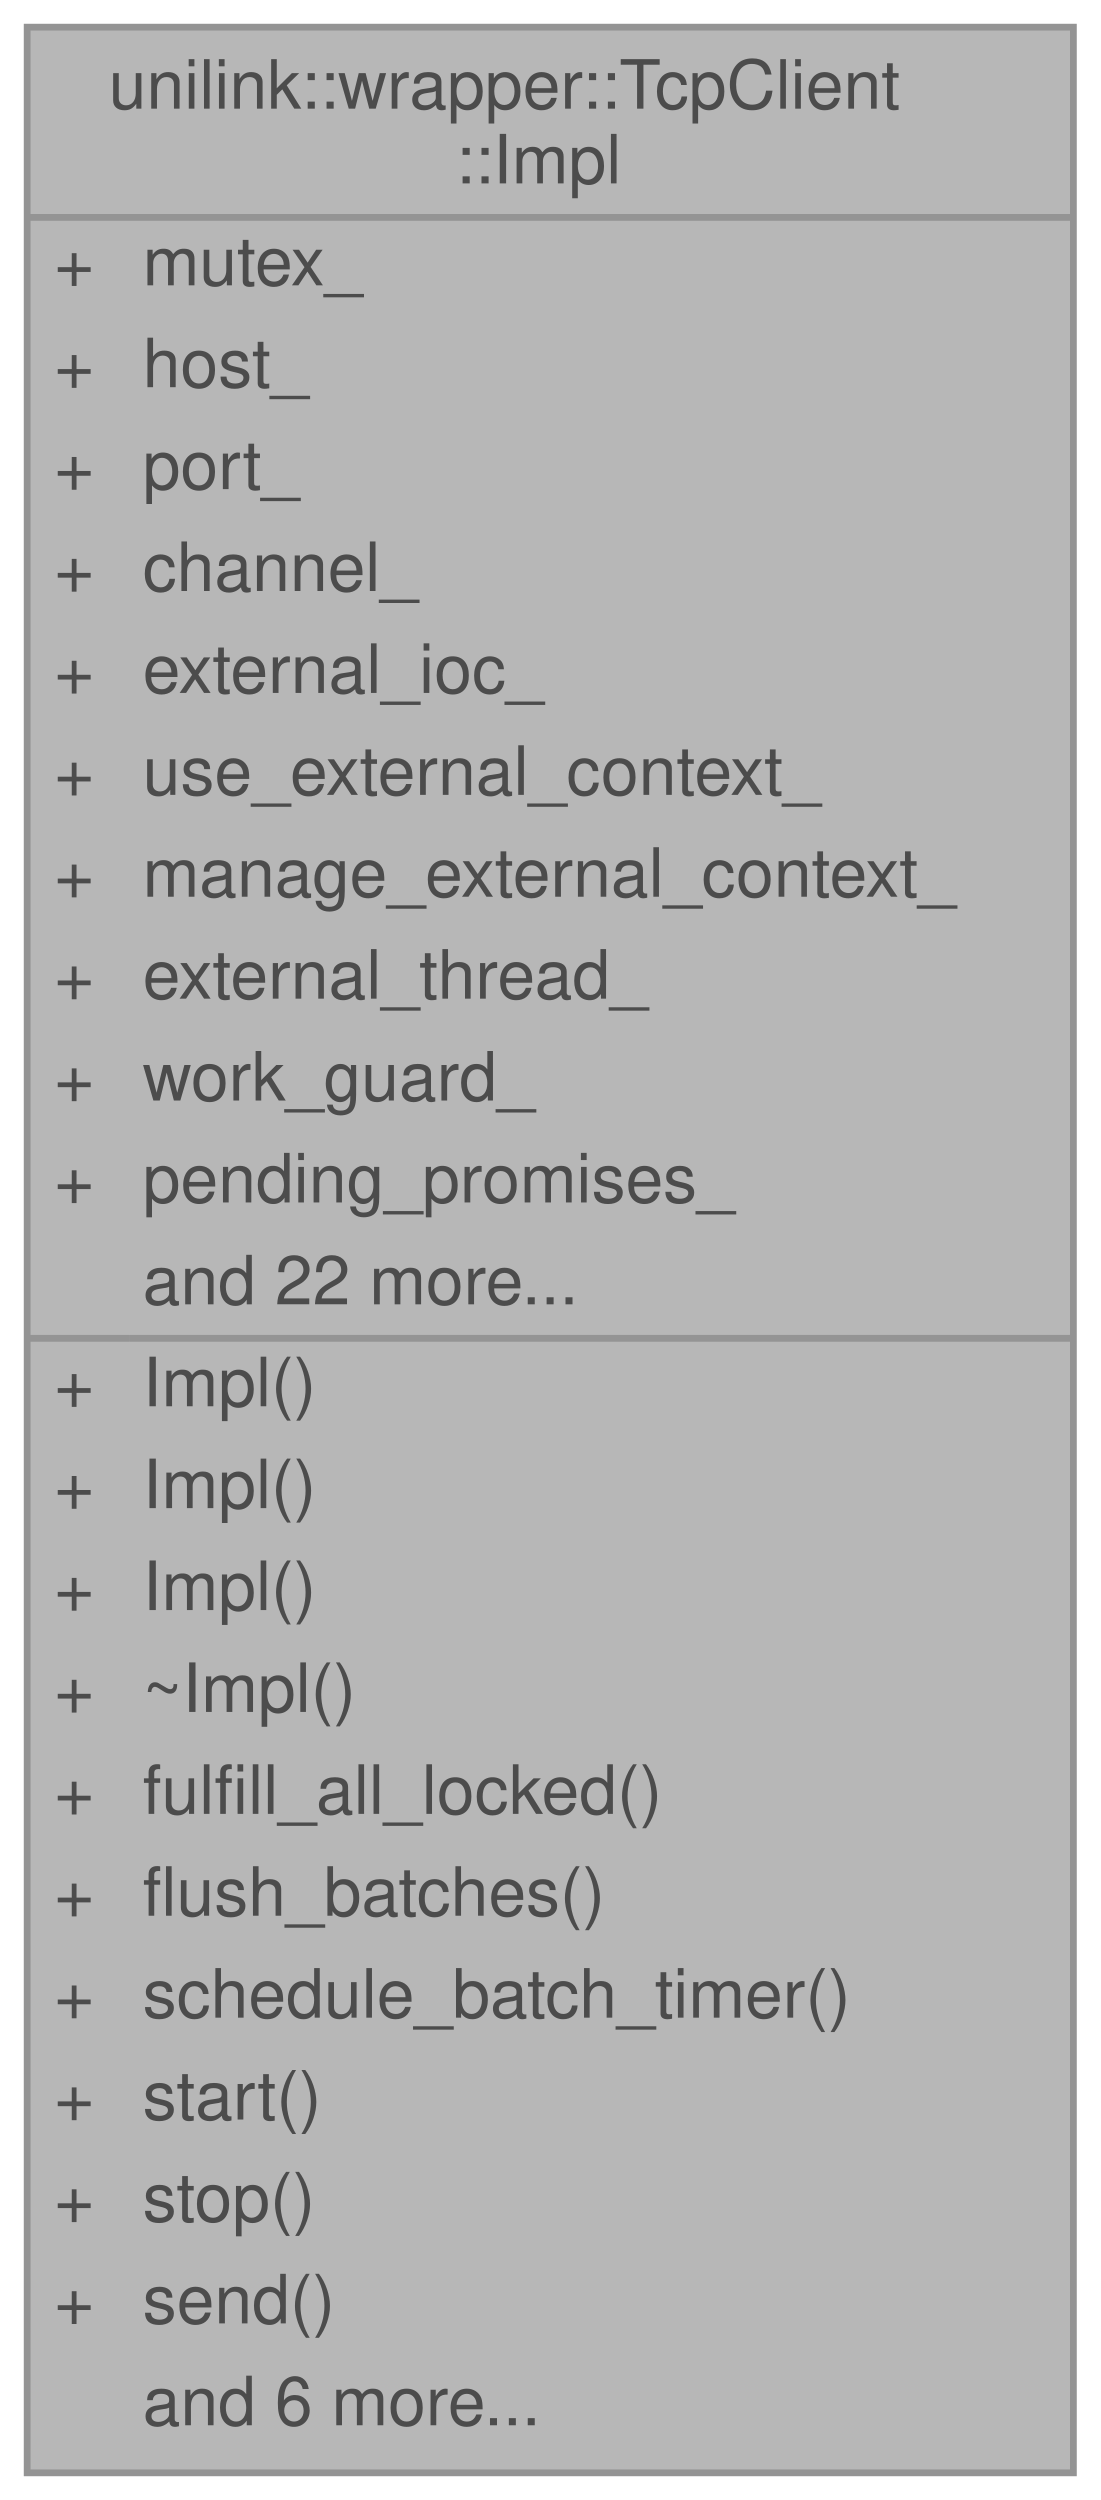
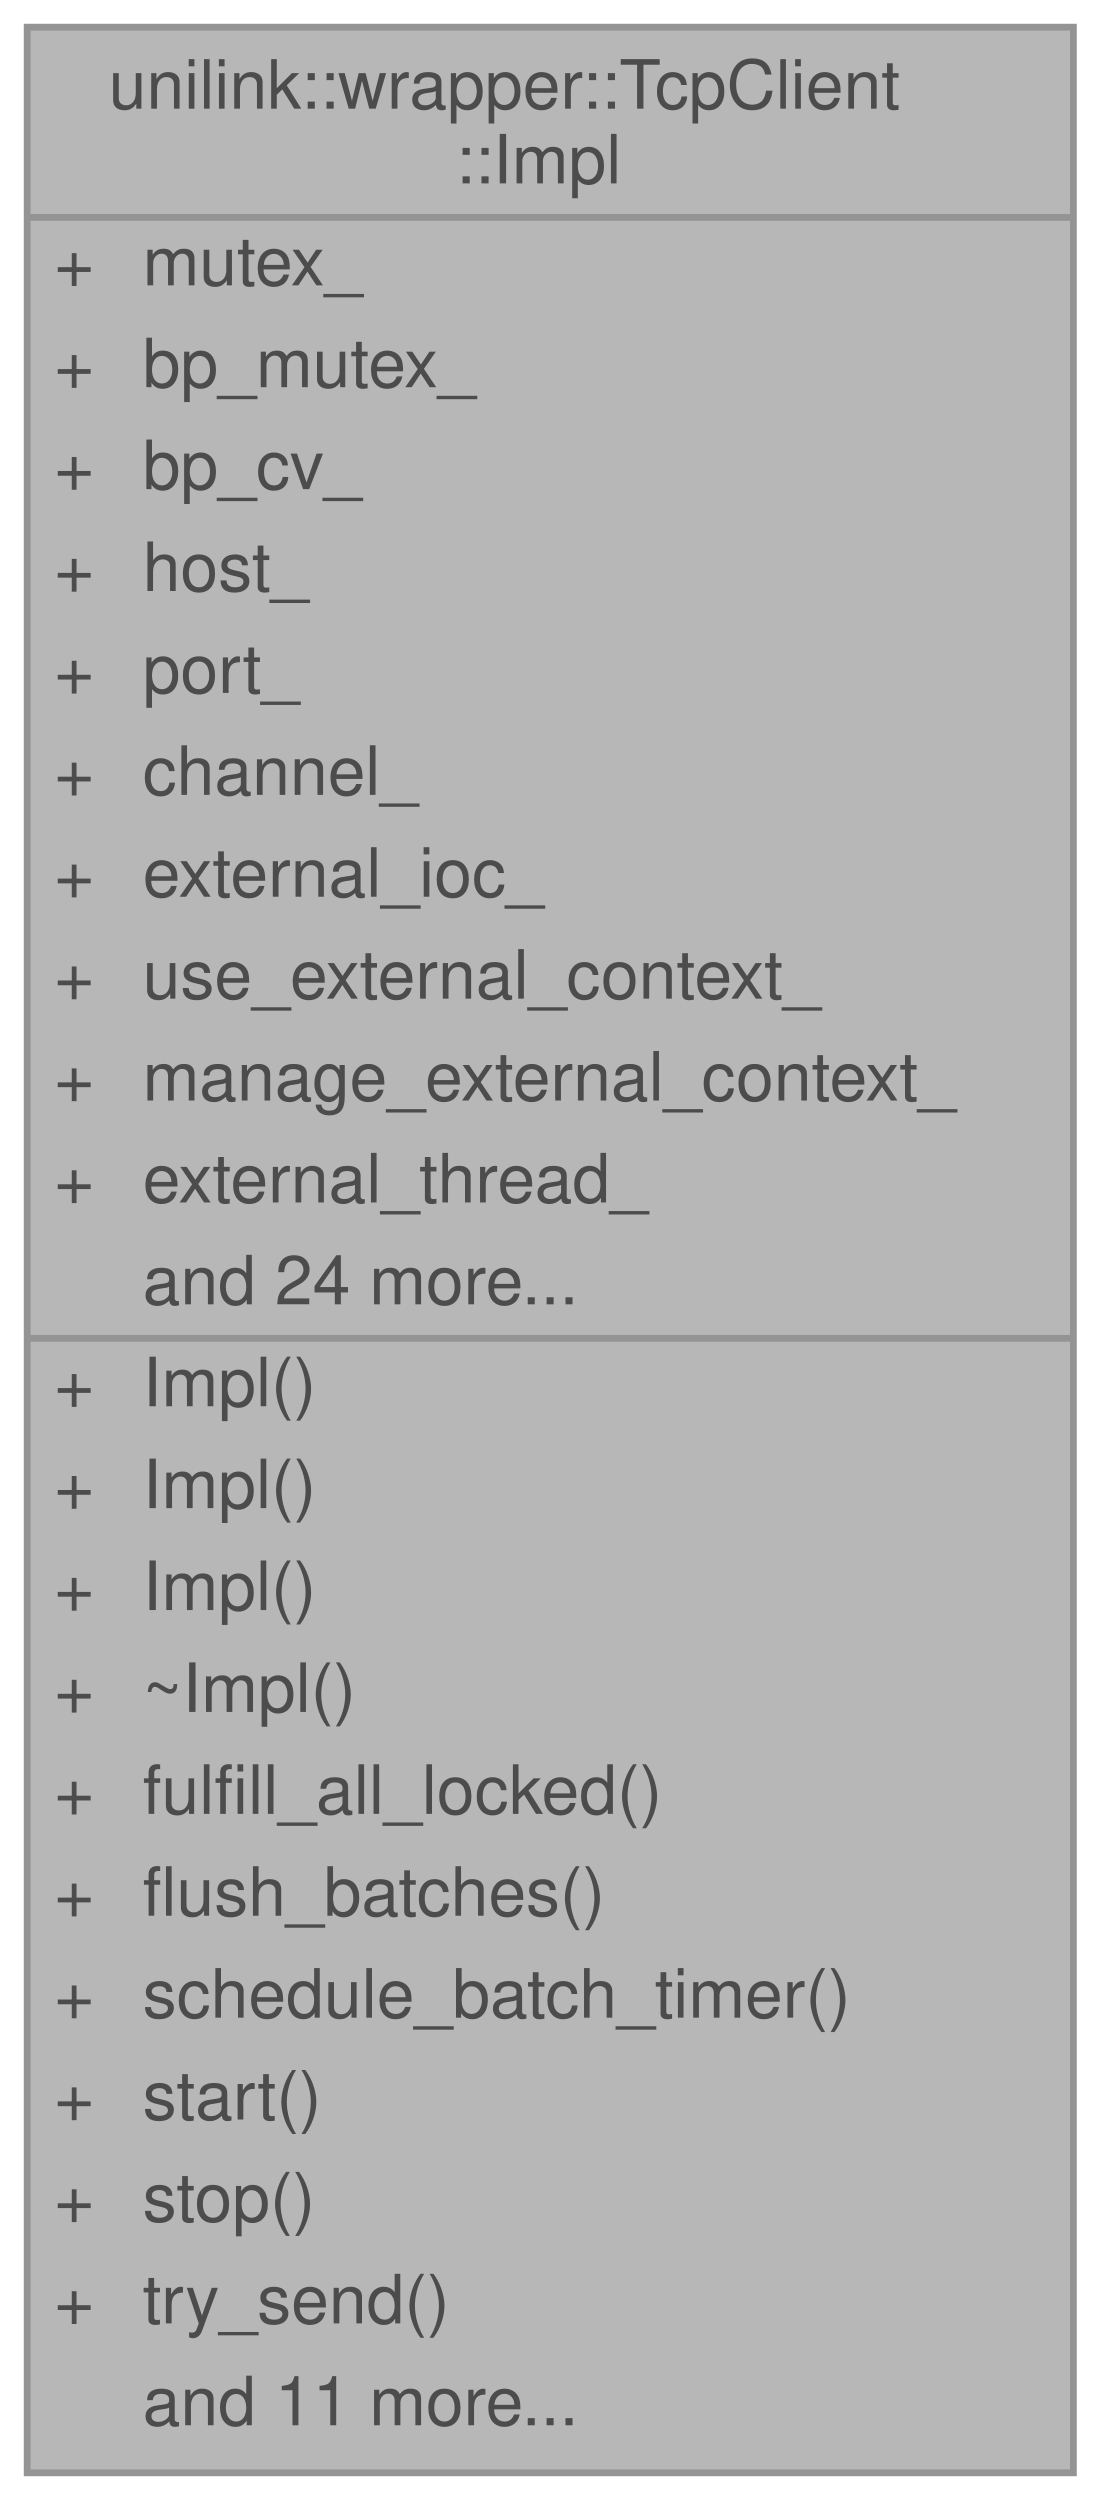
<svg xmlns="http://www.w3.org/2000/svg" xmlns:xlink="http://www.w3.org/1999/xlink" width="162pt" height="368pt" viewBox="0.00 0.00 162.00 368.00">
  <svg id="main" version="1.1" xml:space="preserve">
    <style type="text/css">
.node, .edge {opacity: 0.7;}
.node.selected, .edge.selected {opacity: 1;}
.edge:hover path { stroke: red; }
.edge:hover polygon { stroke: red; fill: red; }
</style>
    <svg id="graph" class="graph">
      <g id="graph0" class="graph" transform="scale(1 1) rotate(0) translate(4 364)">
        <g id="Node000001" class="node">
          <g id="a_Node000001">
            <a xlink:title=" ">
              <polygon fill="#999999" stroke="transparent" points="154,-360 0,-360 0,0 154,0 154,-360" />
              <text text-anchor="start" x="12" y="-348" font-family="Helvetica,sans-Serif" font-size="10.00">unilink::wrapper::TcpClient</text>
              <text text-anchor="start" x="63" y="-337" font-family="Helvetica,sans-Serif" font-size="10.00">::Impl</text>
              <text text-anchor="start" x="4" y="-322" font-family="Helvetica,sans-Serif" font-size="10.00">+</text>
              <text text-anchor="start" x="17" y="-322" font-family="Helvetica,sans-Serif" font-size="10.00">mutex_</text>
              <text text-anchor="start" x="4" y="-307" font-family="Helvetica,sans-Serif" font-size="10.00">+</text>
-               <text text-anchor="start" x="17" y="-307" font-family="Helvetica,sans-Serif" font-size="10.00">host_</text>
+               <text text-anchor="start" x="17" y="-307" font-family="Helvetica,sans-Serif" font-size="10.00">bp_mutex_</text>
              <text text-anchor="start" x="4" y="-292" font-family="Helvetica,sans-Serif" font-size="10.00">+</text>
-               <text text-anchor="start" x="17" y="-292" font-family="Helvetica,sans-Serif" font-size="10.00">port_</text>
+               <text text-anchor="start" x="17" y="-292" font-family="Helvetica,sans-Serif" font-size="10.00">bp_cv_</text>
              <text text-anchor="start" x="4" y="-277" font-family="Helvetica,sans-Serif" font-size="10.00">+</text>
-               <text text-anchor="start" x="17" y="-277" font-family="Helvetica,sans-Serif" font-size="10.00">channel_</text>
+               <text text-anchor="start" x="17" y="-277" font-family="Helvetica,sans-Serif" font-size="10.00">host_</text>
              <text text-anchor="start" x="4" y="-262" font-family="Helvetica,sans-Serif" font-size="10.00">+</text>
-               <text text-anchor="start" x="17" y="-262" font-family="Helvetica,sans-Serif" font-size="10.00">external_ioc_</text>
+               <text text-anchor="start" x="17" y="-262" font-family="Helvetica,sans-Serif" font-size="10.00">port_</text>
              <text text-anchor="start" x="4" y="-247" font-family="Helvetica,sans-Serif" font-size="10.00">+</text>
-               <text text-anchor="start" x="17" y="-247" font-family="Helvetica,sans-Serif" font-size="10.00">use_external_context_</text>
+               <text text-anchor="start" x="17" y="-247" font-family="Helvetica,sans-Serif" font-size="10.00">channel_</text>
              <text text-anchor="start" x="4" y="-232" font-family="Helvetica,sans-Serif" font-size="10.00">+</text>
-               <text text-anchor="start" x="17" y="-232" font-family="Helvetica,sans-Serif" font-size="10.00">manage_external_context_</text>
+               <text text-anchor="start" x="17" y="-232" font-family="Helvetica,sans-Serif" font-size="10.00">external_ioc_</text>
              <text text-anchor="start" x="4" y="-217" font-family="Helvetica,sans-Serif" font-size="10.00">+</text>
-               <text text-anchor="start" x="17" y="-217" font-family="Helvetica,sans-Serif" font-size="10.00">external_thread_</text>
+               <text text-anchor="start" x="17" y="-217" font-family="Helvetica,sans-Serif" font-size="10.00">use_external_context_</text>
              <text text-anchor="start" x="4" y="-202" font-family="Helvetica,sans-Serif" font-size="10.00">+</text>
-               <text text-anchor="start" x="17" y="-202" font-family="Helvetica,sans-Serif" font-size="10.00">work_guard_</text>
+               <text text-anchor="start" x="17" y="-202" font-family="Helvetica,sans-Serif" font-size="10.00">manage_external_context_</text>
              <text text-anchor="start" x="4" y="-187" font-family="Helvetica,sans-Serif" font-size="10.00">+</text>
-               <text text-anchor="start" x="17" y="-187" font-family="Helvetica,sans-Serif" font-size="10.00">pending_promises_</text>
-               <text text-anchor="start" x="17" y="-172" font-family="Helvetica,sans-Serif" font-size="10.00">and 22 more...</text>
+               <text text-anchor="start" x="17" y="-187" font-family="Helvetica,sans-Serif" font-size="10.00">external_thread_</text>
+               <text text-anchor="start" x="17" y="-172" font-family="Helvetica,sans-Serif" font-size="10.00">and 24 more...</text>
              <text text-anchor="start" x="4" y="-157" font-family="Helvetica,sans-Serif" font-size="10.00">+</text>
              <text text-anchor="start" x="17" y="-157" font-family="Helvetica,sans-Serif" font-size="10.00">Impl()</text>
              <text text-anchor="start" x="4" y="-142" font-family="Helvetica,sans-Serif" font-size="10.00">+</text>
              <text text-anchor="start" x="17" y="-142" font-family="Helvetica,sans-Serif" font-size="10.00">Impl()</text>
              <text text-anchor="start" x="4" y="-127" font-family="Helvetica,sans-Serif" font-size="10.00">+</text>
              <text text-anchor="start" x="17" y="-127" font-family="Helvetica,sans-Serif" font-size="10.00">Impl()</text>
              <text text-anchor="start" x="4" y="-112" font-family="Helvetica,sans-Serif" font-size="10.00">+</text>
              <text text-anchor="start" x="17" y="-112" font-family="Helvetica,sans-Serif" font-size="10.00">~Impl()</text>
              <text text-anchor="start" x="4" y="-97" font-family="Helvetica,sans-Serif" font-size="10.00">+</text>
              <text text-anchor="start" x="17" y="-97" font-family="Helvetica,sans-Serif" font-size="10.00">fulfill_all_locked()</text>
              <text text-anchor="start" x="4" y="-82" font-family="Helvetica,sans-Serif" font-size="10.00">+</text>
              <text text-anchor="start" x="17" y="-82" font-family="Helvetica,sans-Serif" font-size="10.00">flush_batches()</text>
              <text text-anchor="start" x="4" y="-67" font-family="Helvetica,sans-Serif" font-size="10.00">+</text>
              <text text-anchor="start" x="17" y="-67" font-family="Helvetica,sans-Serif" font-size="10.00">schedule_batch_timer()</text>
              <text text-anchor="start" x="4" y="-52" font-family="Helvetica,sans-Serif" font-size="10.00">+</text>
              <text text-anchor="start" x="17" y="-52" font-family="Helvetica,sans-Serif" font-size="10.00">start()</text>
              <text text-anchor="start" x="4" y="-37" font-family="Helvetica,sans-Serif" font-size="10.00">+</text>
              <text text-anchor="start" x="17" y="-37" font-family="Helvetica,sans-Serif" font-size="10.00">stop()</text>
              <text text-anchor="start" x="4" y="-22" font-family="Helvetica,sans-Serif" font-size="10.00">+</text>
-               <text text-anchor="start" x="17" y="-22" font-family="Helvetica,sans-Serif" font-size="10.00">send()</text>
-               <text text-anchor="start" x="17" y="-7" font-family="Helvetica,sans-Serif" font-size="10.00">and 6 more...</text>
+               <text text-anchor="start" x="17" y="-22" font-family="Helvetica,sans-Serif" font-size="10.00">try_send()</text>
+               <text text-anchor="start" x="17" y="-7" font-family="Helvetica,sans-Serif" font-size="10.00">and 11 more...</text>
              <polygon fill="#666666" stroke="#666666" points="0,-332 0,-332 154,-332 154,-332 0,-332" />
              <polygon fill="#666666" stroke="#666666" points="0,-167 0,-167 15,-167 15,-167 0,-167" />
              <polygon fill="#666666" stroke="#666666" points="15,-167 15,-167 154,-167 154,-167 15,-167" />
              <polygon fill="none" stroke="#666666" points="0,0 0,-360 154,-360 154,0 0,0" />
            </a>
          </g>
        </g>
      </g>
    </svg>
  </svg>
  <style type="text/css">

[data-mouse-over-selected='false'] { opacity: 0.7; }
[data-mouse-over-selected='true']  { opacity: 1.0; }

</style>
</svg>
